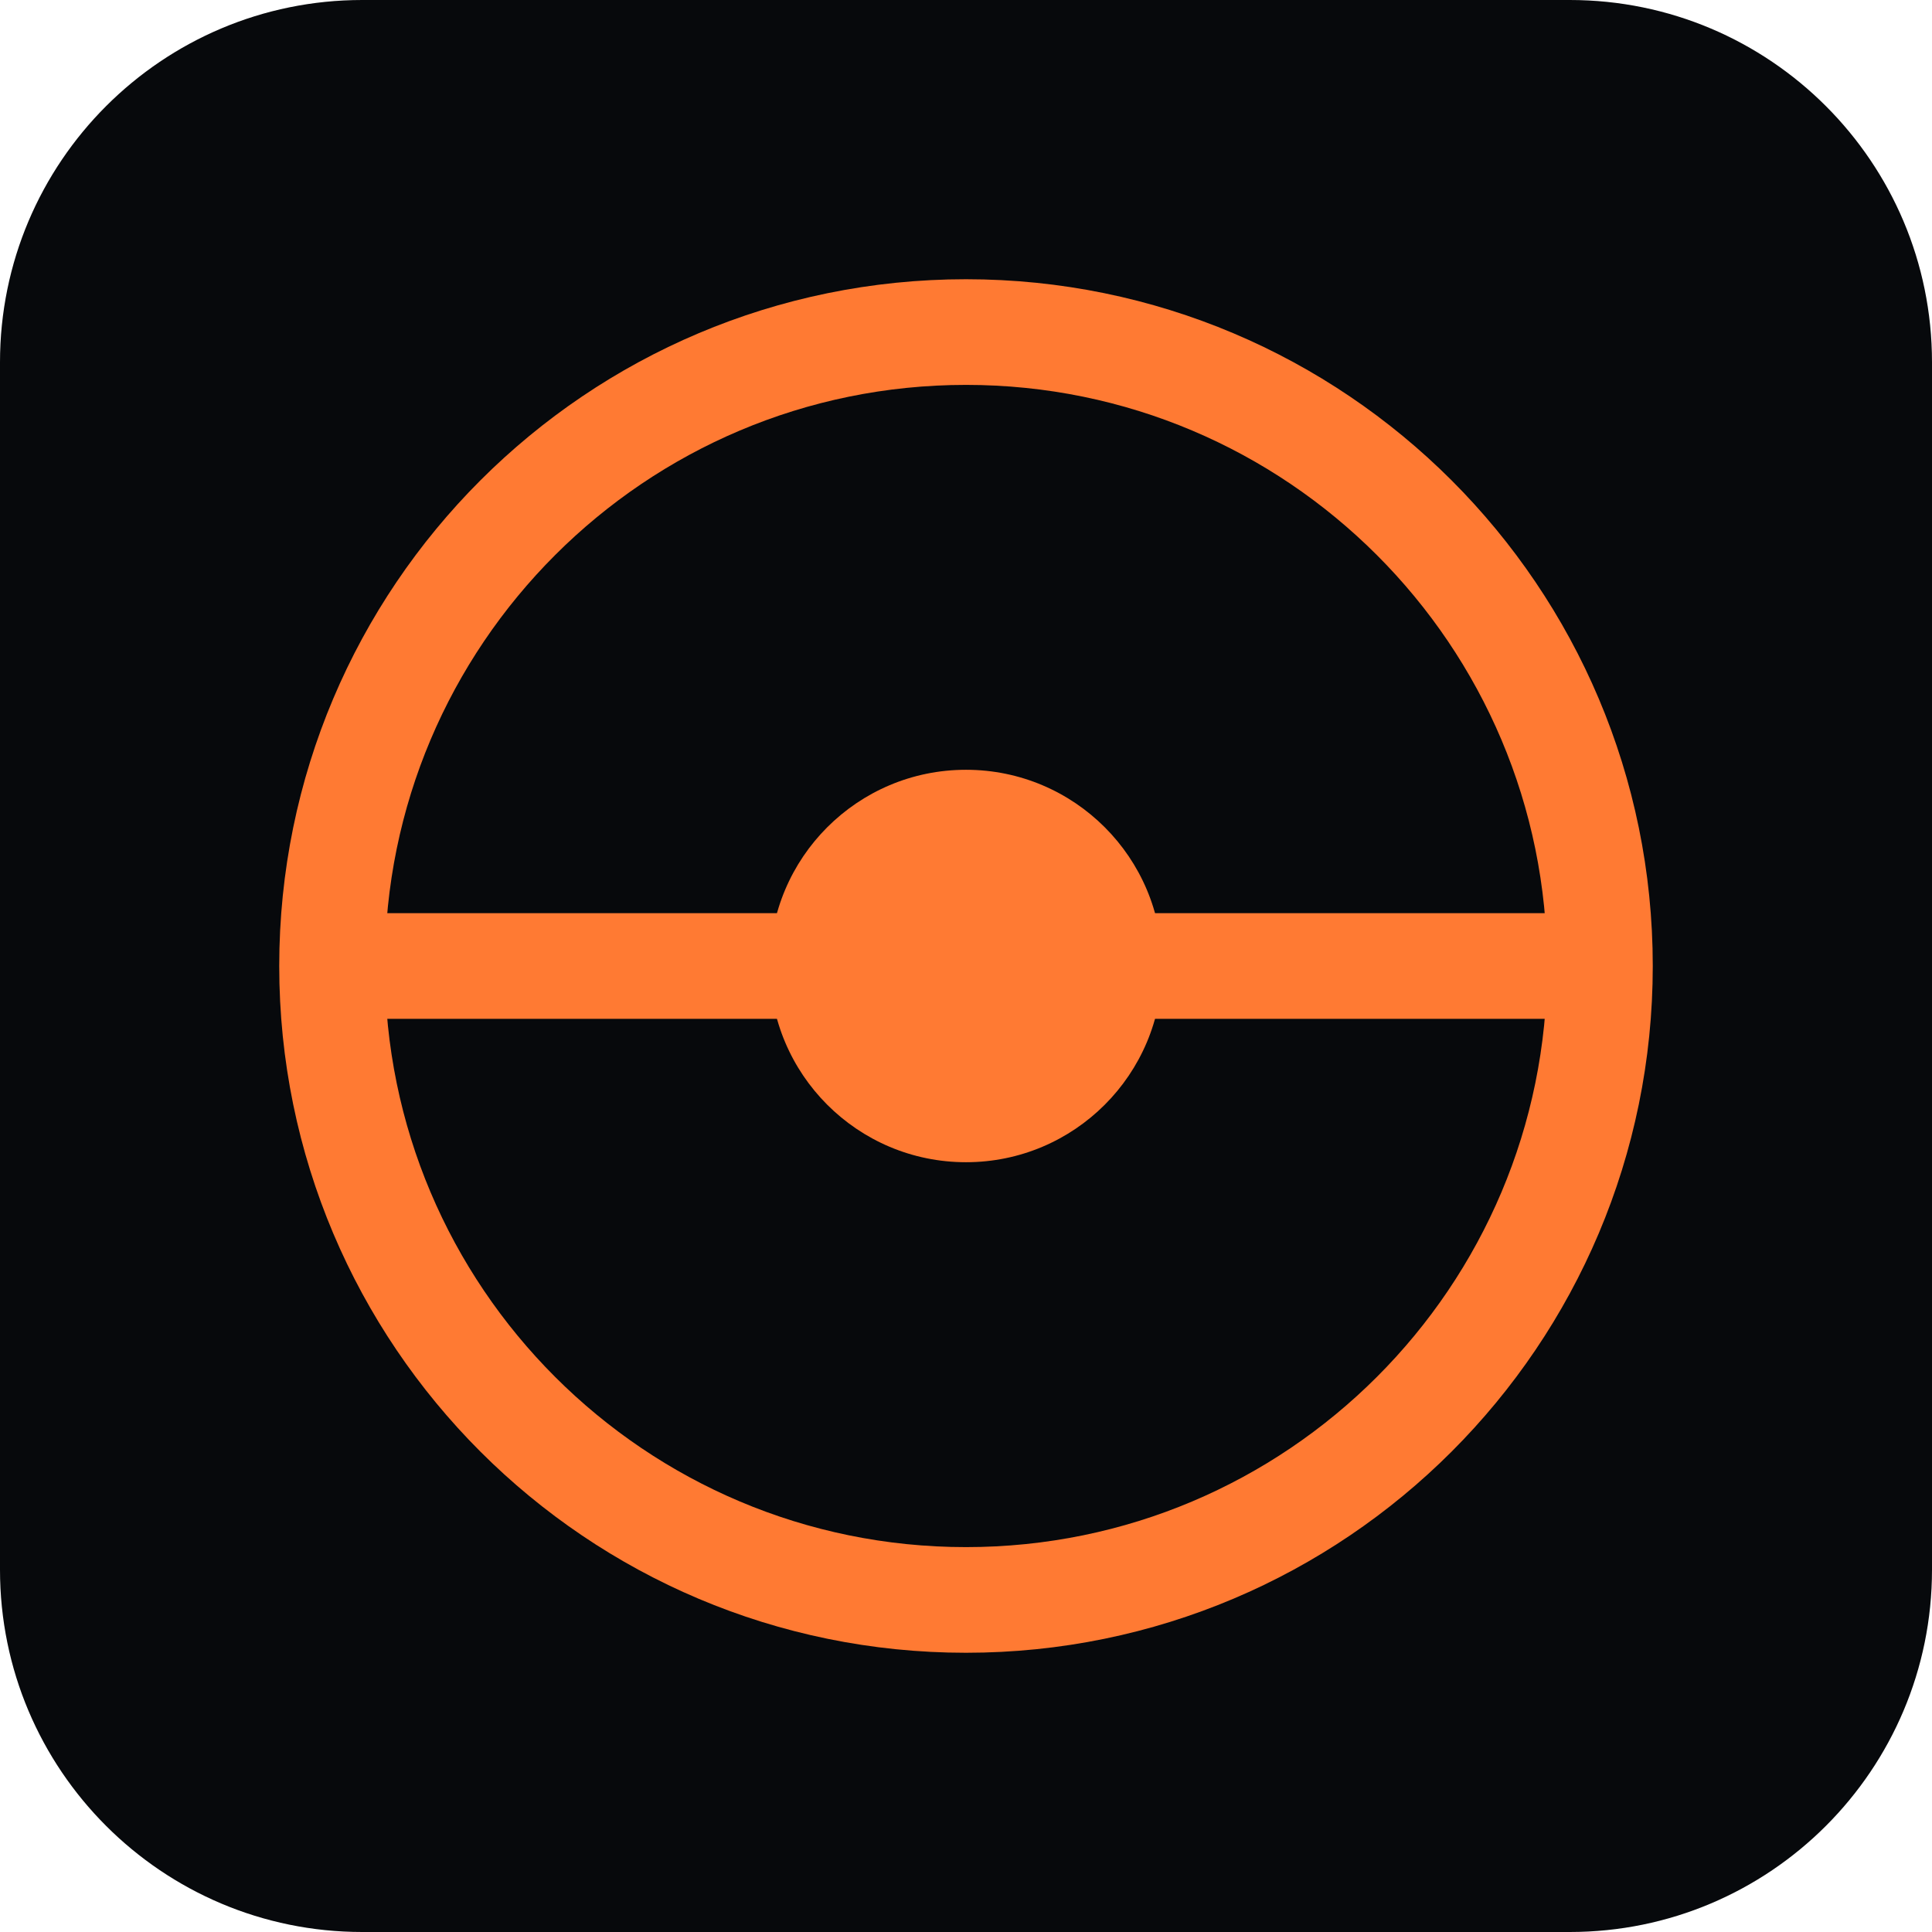
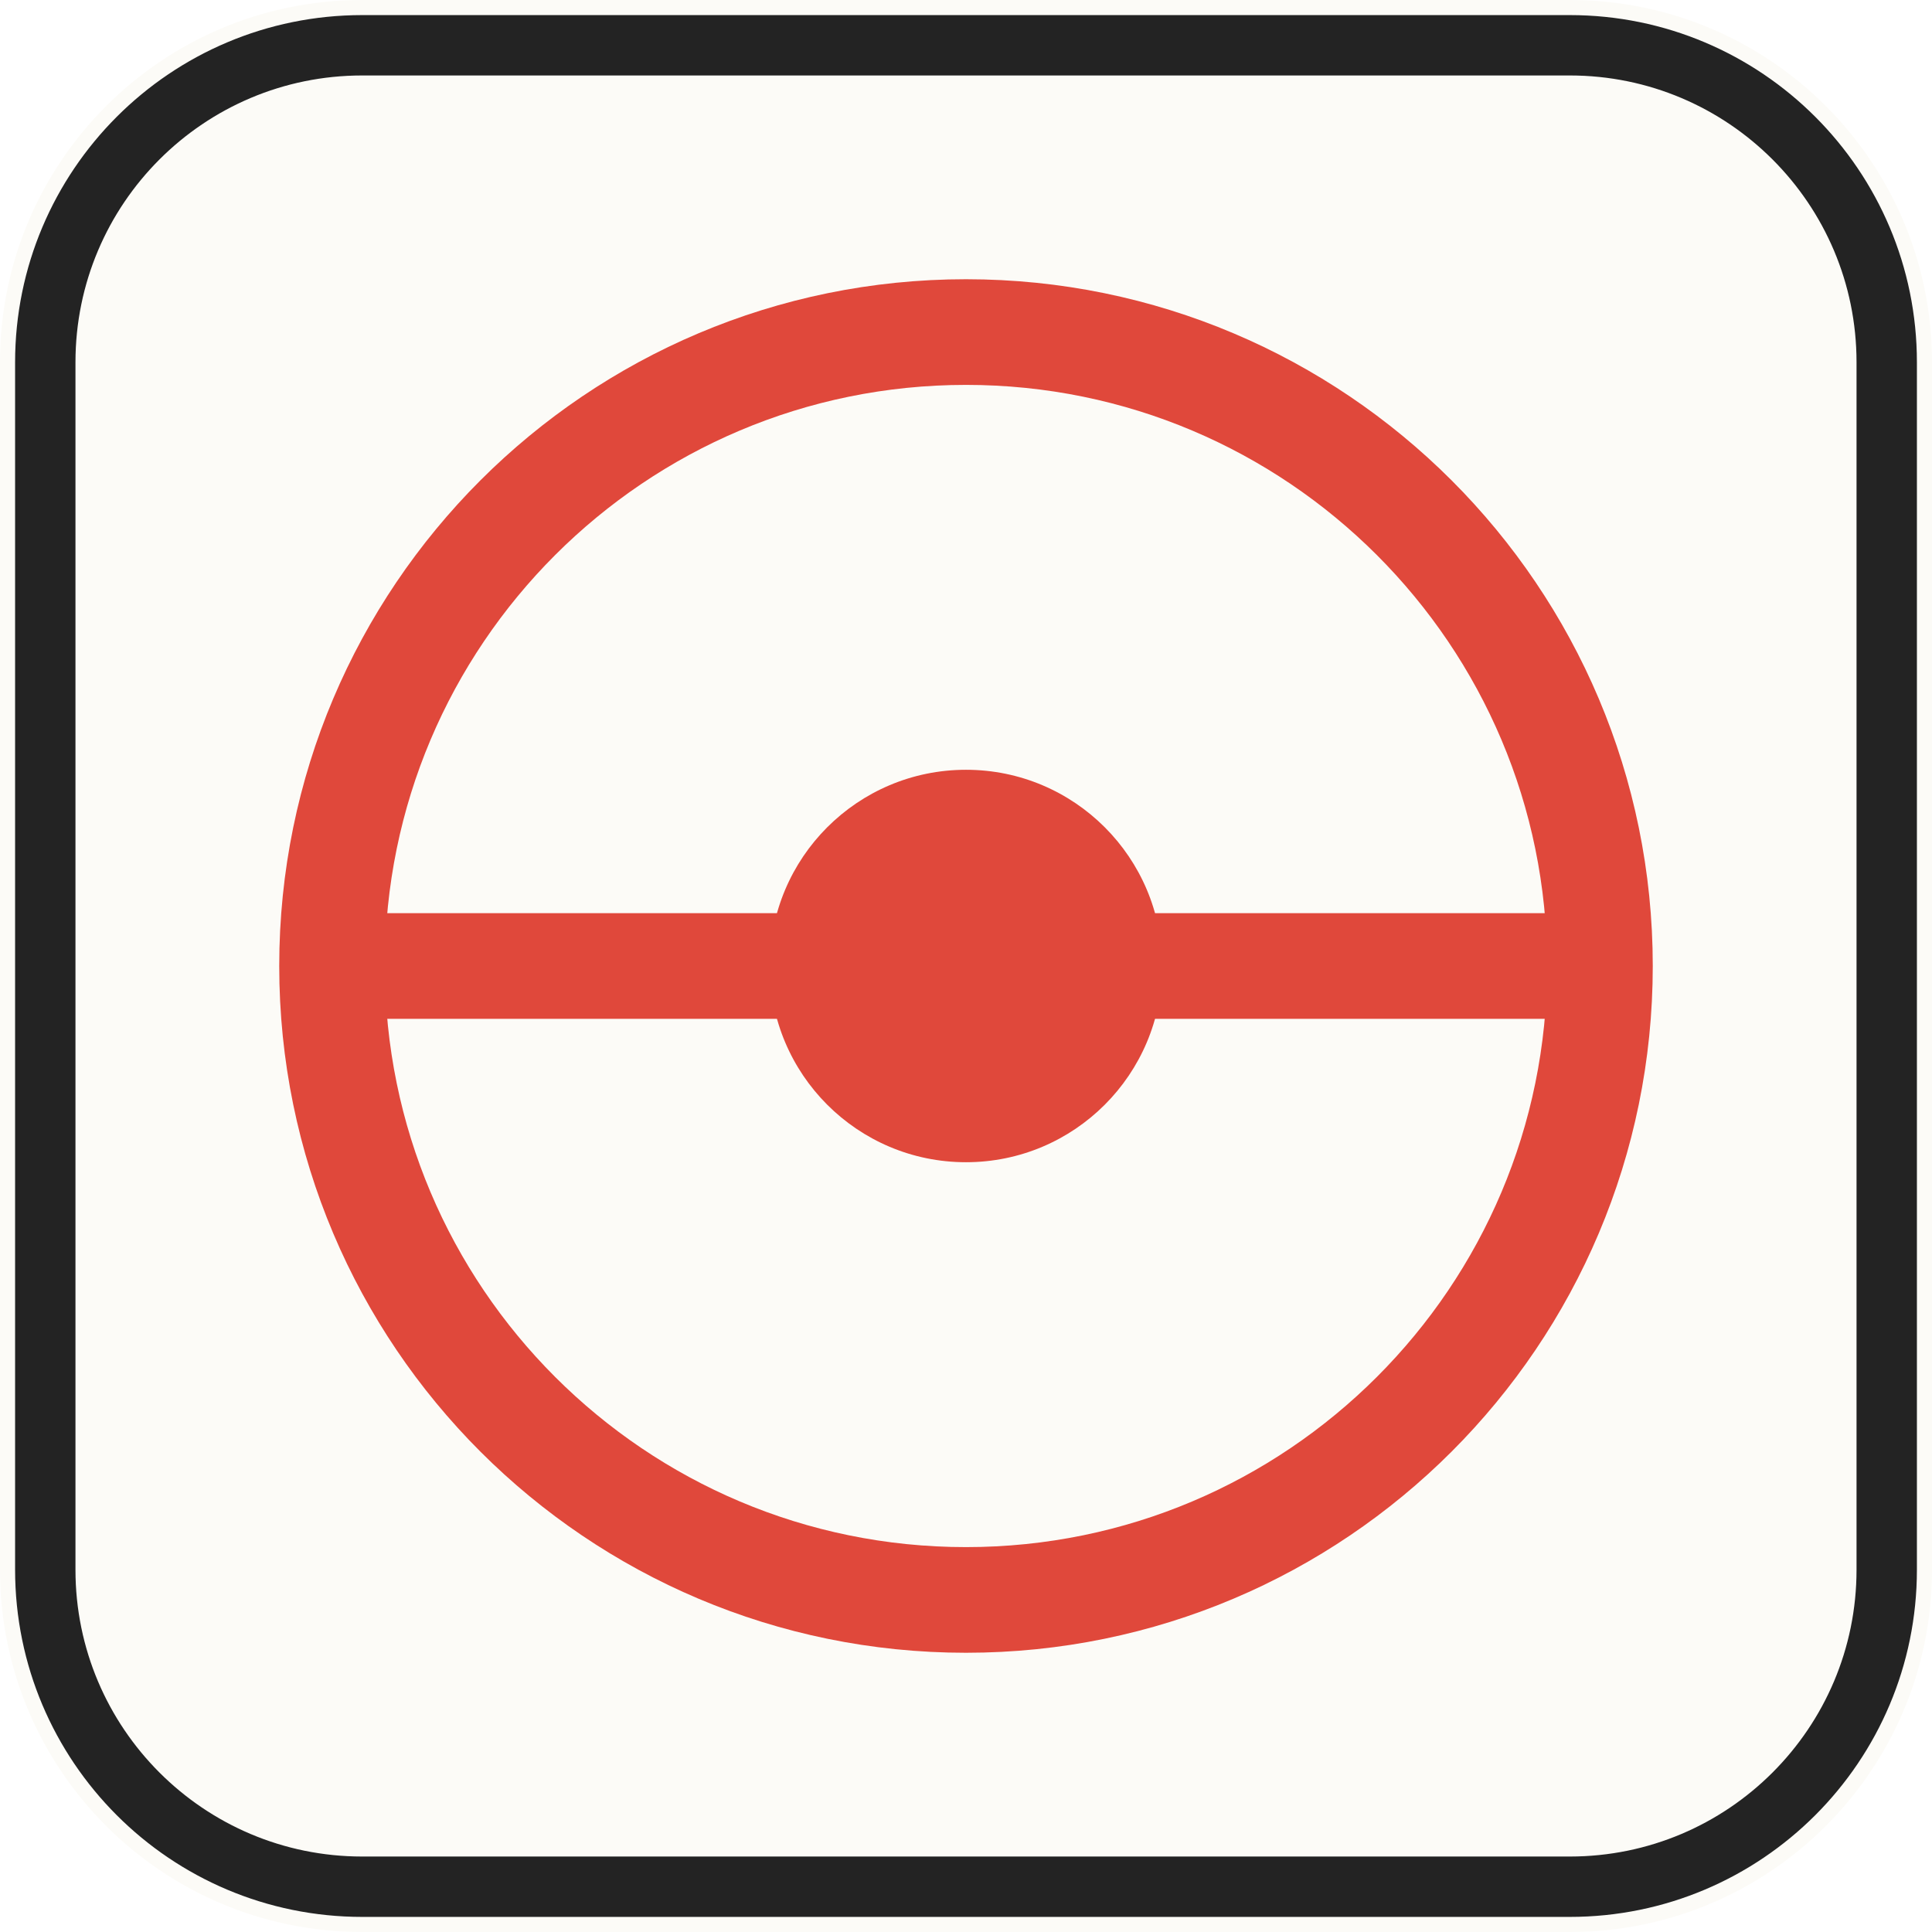
<svg xmlns="http://www.w3.org/2000/svg" viewBox="0 0 64 64">
-   <rect width="64" height="64" rx="12" fill="#07090C" />
-   <circle cx="32" cy="32" r="21" fill="none" stroke="#FF7A33" stroke-width="3.5" />
-   <line x1="11" y1="32" x2="53" y2="32" stroke="#FF7A33" stroke-width="3.5" />
-   <circle cx="32" cy="32" r="6.5" fill="#FF7A33" />
+   <rect width="64" height="64" rx="12" fill="#FCFBF7" />
+   <rect x="1.5" y="1.5" width="61" height="61" rx="10.5" fill="none" stroke="#232323" stroke-width="2" />
+   <circle cx="32" cy="32" r="21" fill="none" stroke="#E0483B" stroke-width="3.5" />
+   <line x1="11" y1="32" x2="53" y2="32" stroke="#E0483B" stroke-width="3.5" />
+   <circle cx="32" cy="32" r="6.5" fill="#E0483B" />
</svg>
